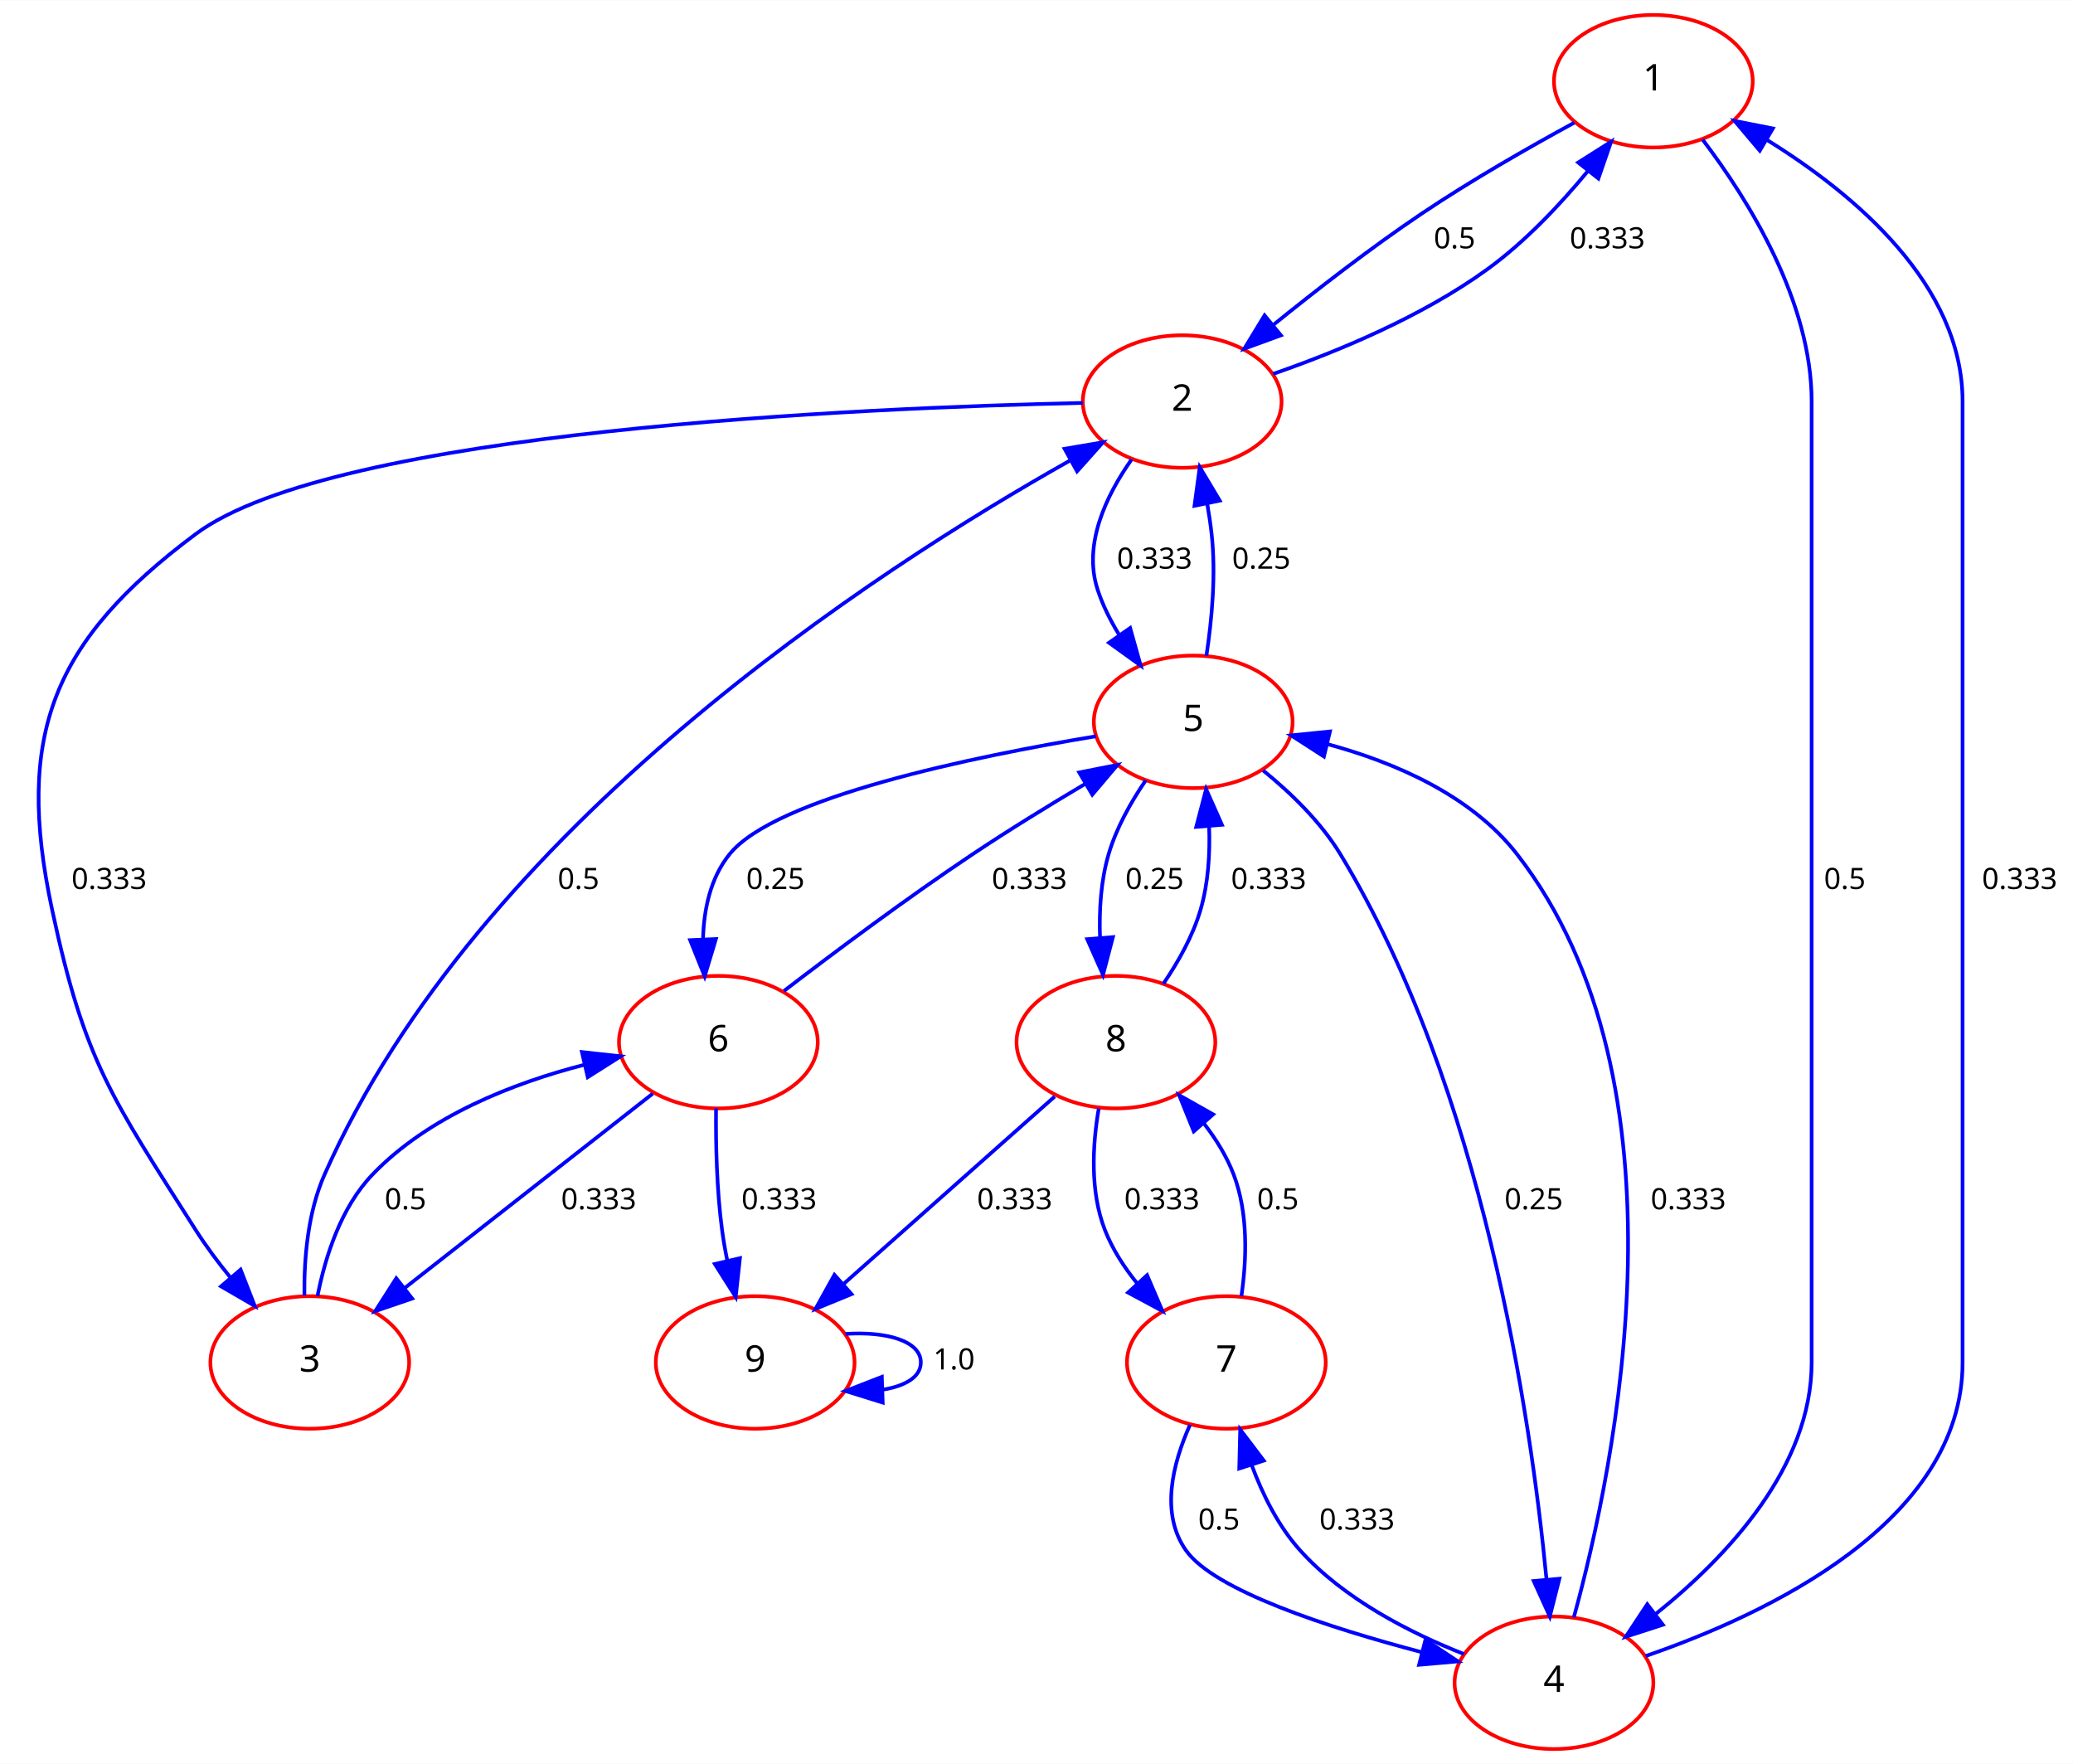
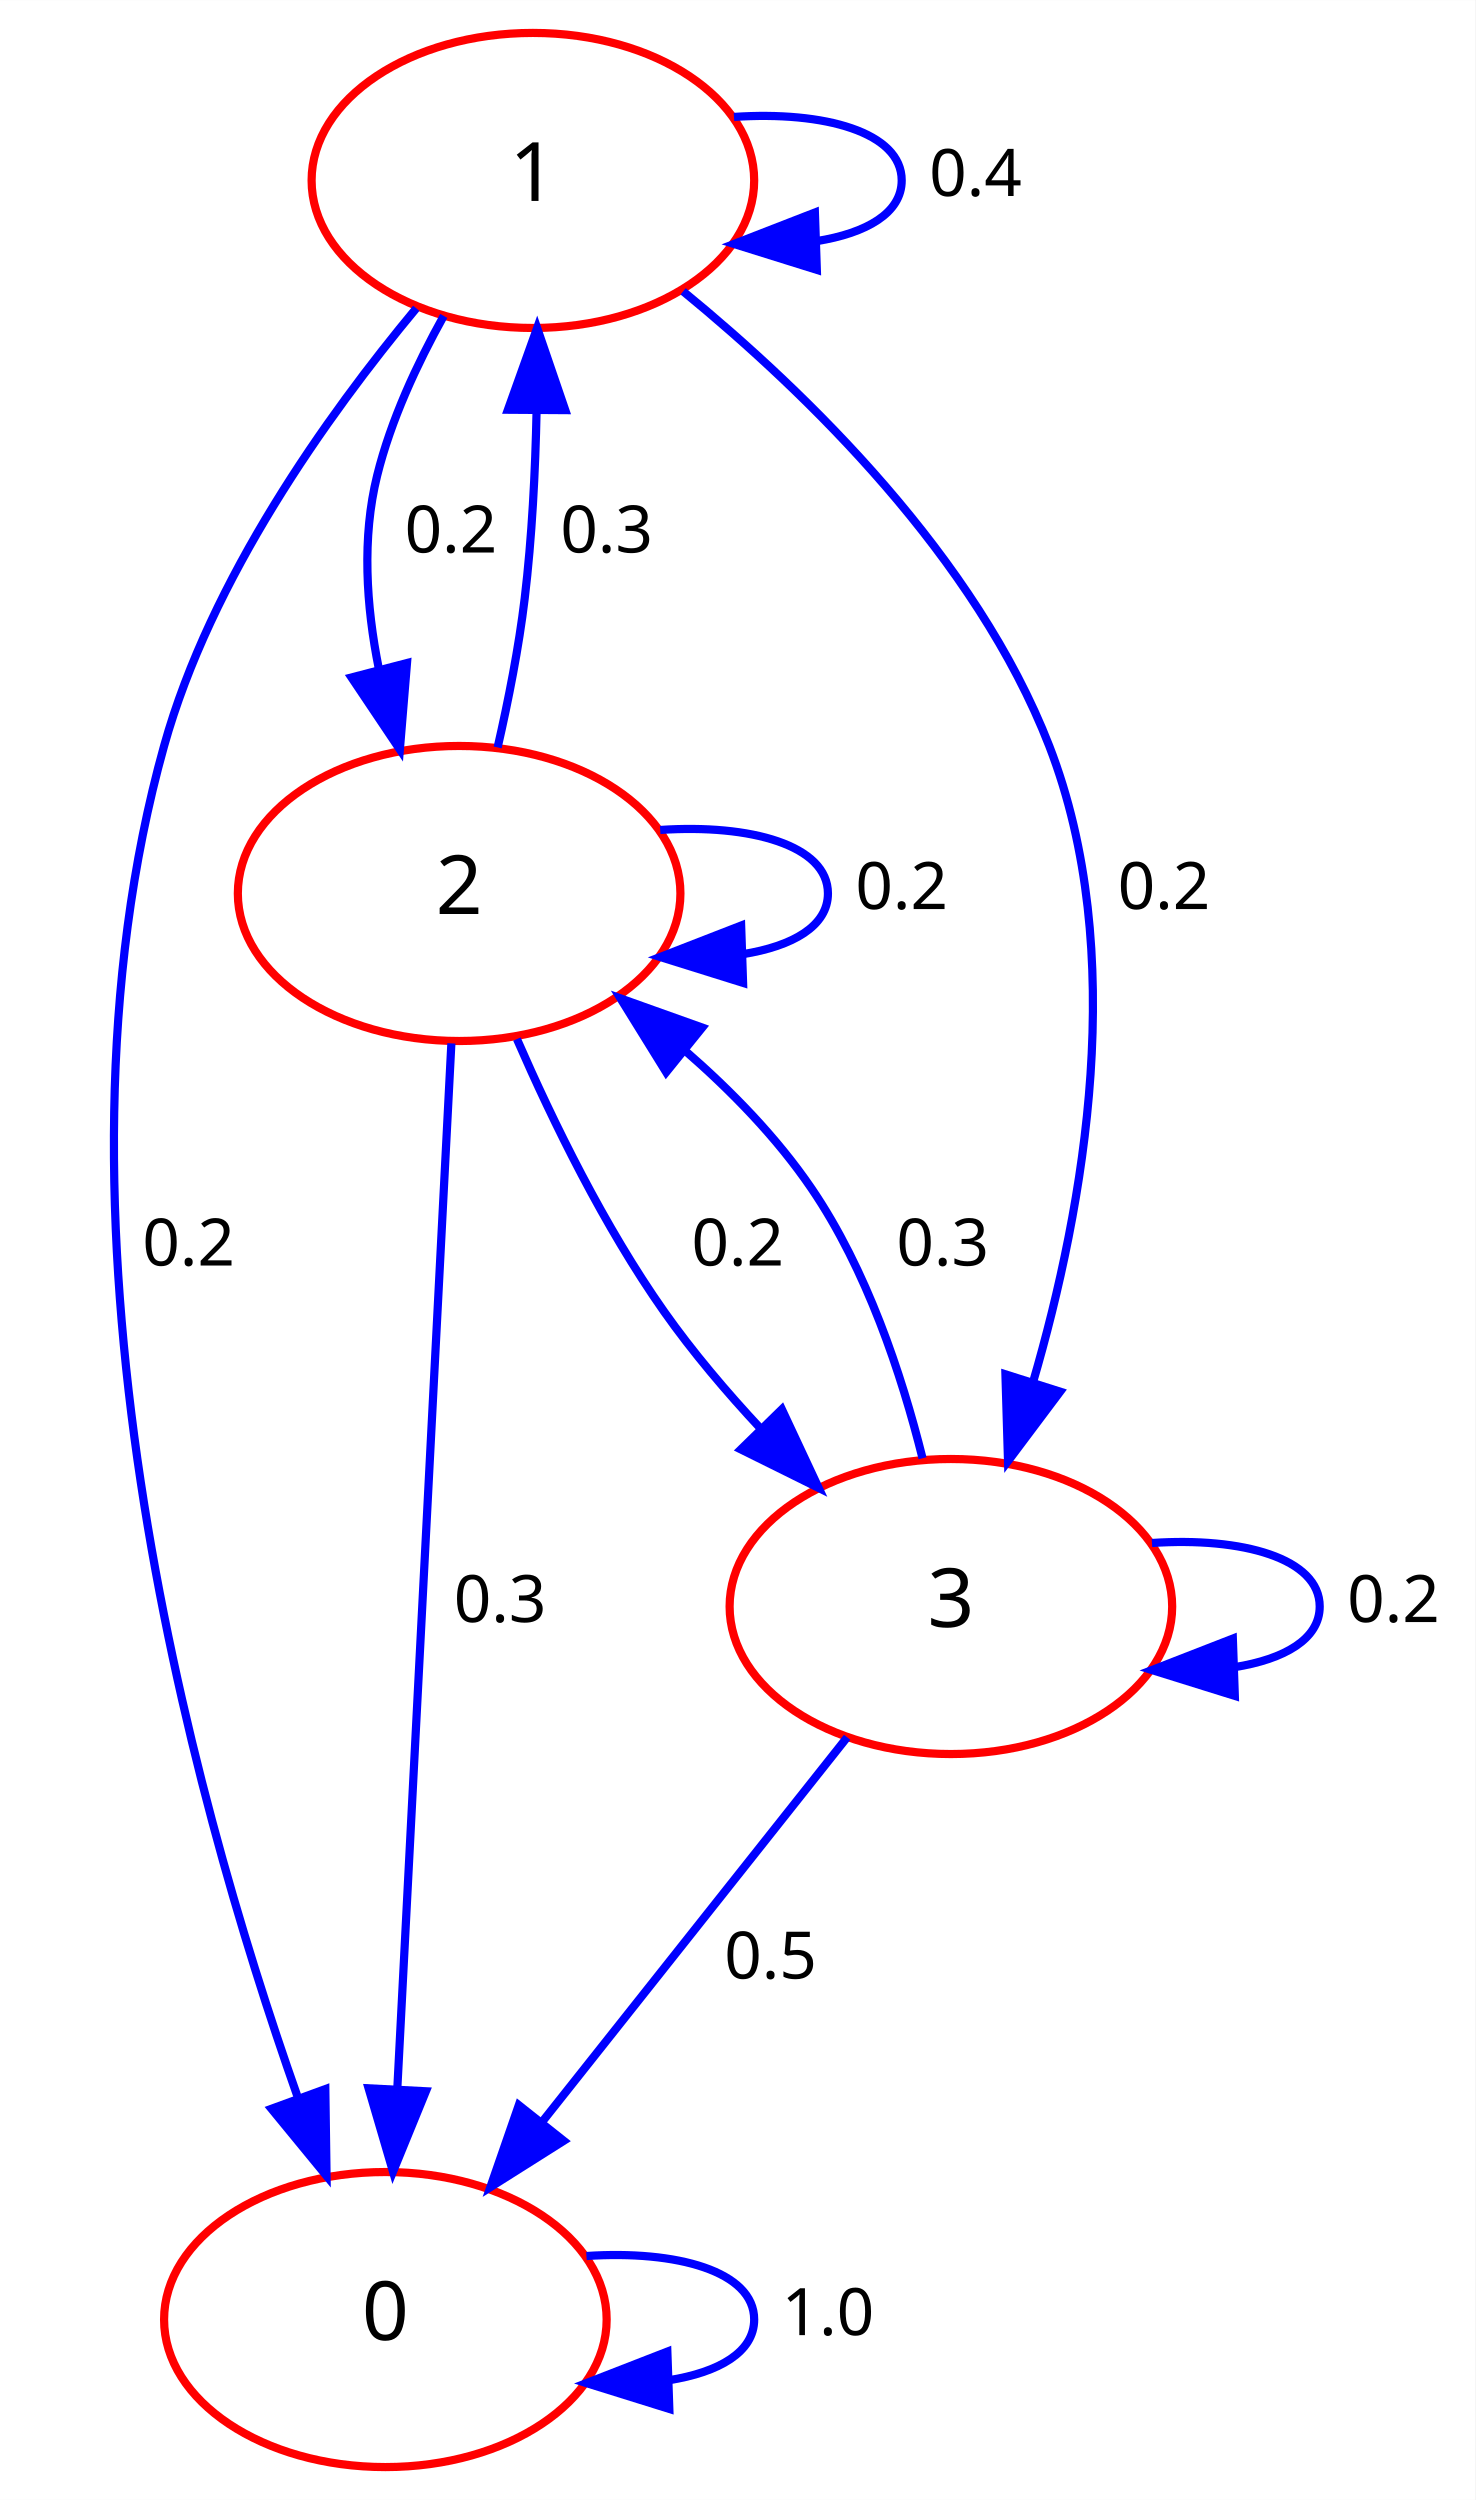
- <svg xmlns="http://www.w3.org/2000/svg" width="563pt" height="479pt" viewBox="0.00 0.00 563.15 479.00">
-   <g id="graph0" class="graph" transform="scale(1 1) rotate(0) translate(4 475)">
-     <polygon fill="#ffffff" stroke="transparent" points="-4,4 -4,-475 559.152,-475 559.152,4 -4,4" />
+ <svg xmlns="http://www.w3.org/2000/svg" width="180pt" height="305pt" viewBox="0.00 0.00 180.02 305.00">
+   <g id="graph0" class="graph" transform="scale(1 1) rotate(0) translate(4 301)">
+     <polygon fill="#ffffff" stroke="transparent" points="-4,4 -4,-301 176.022,-301 176.022,4 -4,4" />
    <g id="node1" class="node">
-       <ellipse fill="none" stroke="#ff0000" cx="445.151" cy="-453" rx="27" ry="18" />
-       <text text-anchor="middle" x="445.151" y="-450.5" font-family="Calibri" font-size="10.00" fill="#000000">1</text>
+       <ellipse fill="none" stroke="#ff0000" cx="43.02" cy="-18" rx="27" ry="18" />
+       <text text-anchor="middle" x="43.02" y="-15.5" font-family="Calibri" font-size="10.00" fill="#000000">0</text>
+     </g>
+     <g id="edge1" class="edge">
+       <path fill="none" stroke="#0000ff" d="M67.553,-25.752C78.528,-26.49 88.02,-23.906 88.02,-18 88.02,-14.032 83.735,-11.563 77.594,-10.594" />
+       <polygon fill="#0000ff" stroke="#0000ff" points="77.667,-7.095 67.553,-10.248 77.426,-14.09 77.667,-7.095" />
+       <text text-anchor="middle" x="97.02" y="-16.1" font-family="Calibri" font-size="8.00" fill="#000000">1.0</text>
    </g>
    <g id="node2" class="node">
-       <ellipse fill="none" stroke="#ff0000" cx="317.151" cy="-366" rx="27" ry="18" />
-       <text text-anchor="middle" x="317.151" y="-363.5" font-family="Calibri" font-size="10.00" fill="#000000">2</text>
+       <ellipse fill="none" stroke="#ff0000" cx="61.02" cy="-279" rx="27" ry="18" />
+       <text text-anchor="middle" x="61.02" y="-276.5" font-family="Calibri" font-size="10.00" fill="#000000">1</text>
    </g>
-     <g id="edge1" class="edge">
-       <path fill="none" stroke="#0000ff" d="M423.682,-441.75C411.281,-435 395.531,-426 382.151,-417 368.322,-407.7 353.661,-396.33 341.762,-386.7" />
-       <polygon fill="#0000ff" stroke="#0000ff" points="343.973,-383.987 334.022,-380.35 339.533,-389.399 343.973,-383.987" />
-       <text text-anchor="middle" x="391.151" y="-407.6" font-family="Calibri" font-size="8.00" fill="#000000">0.5</text>
+     <g id="edge2" class="edge">
+       <path fill="none" stroke="#0000ff" d="M46.792,-263.4C35.866,-250.26 21.715,-230.39 16.02,-210 0,-152.66 19.005,-82.901 32.284,-45.256" />
+       <polygon fill="#0000ff" stroke="#0000ff" points="35.694,-46.121 35.844,-35.527 29.12,-43.715 35.694,-46.121" />
+       <text text-anchor="middle" x="19.02" y="-146.6" font-family="Calibri" font-size="8.00" fill="#000000">0.2</text>
+     </g>
+     <g id="edge3" class="edge">
+       <path fill="none" stroke="#0000ff" d="M85.553,-286.75C96.528,-287.49 106.02,-284.91 106.02,-279 106.02,-275.03 101.735,-272.56 95.594,-271.59" />
+       <polygon fill="#0000ff" stroke="#0000ff" points="95.666,-268.091 85.553,-271.25 95.429,-275.087 95.666,-268.091" />
+       <text text-anchor="middle" x="115.022" y="-277.1" font-family="Calibri" font-size="8.00" fill="#000000">0.4</text>
    </g>
    <g id="node3" class="node">
-       <ellipse fill="none" stroke="#ff0000" cx="418.151" cy="-18" rx="27" ry="18" />
-       <text text-anchor="middle" x="418.151" y="-15.5" font-family="Calibri" font-size="10.00" fill="#000000">4</text>
+       <ellipse fill="none" stroke="#ff0000" cx="52.02" cy="-192" rx="27" ry="18" />
+       <text text-anchor="middle" x="52.02" y="-189.5" font-family="Calibri" font-size="10.00" fill="#000000">2</text>
    </g>
-     <g id="edge2" class="edge">
-       <path fill="none" stroke="#0000ff" d="M458.522,-437.16C471.142,-420.54 488.151,-393.13 488.151,-366 488.151,-366 488.151,-366 488.151,-105 488.151,-76.672 465.341,-52.337 445.772,-36.667" />
-       <polygon fill="#0000ff" stroke="#0000ff" points="447.731,-33.76 437.651,-30.495 443.495,-39.333 447.731,-33.76" />
-       <text text-anchor="middle" x="497.151" y="-233.6" font-family="Calibri" font-size="8.00" fill="#000000">0.5</text>
-     </g>
-     <g id="edge3" class="edge">
-       <path fill="none" stroke="#0000ff" d="M341.872,-373.51C359.212,-379.52 382.361,-389.07 400.151,-402 410.241,-409.34 419.671,-419.3 427.262,-428.48" />
-       <polygon fill="#0000ff" stroke="#0000ff" points="424.73,-430.922 433.682,-436.59 430.219,-426.577 424.73,-430.922" />
-       <text text-anchor="middle" x="432.651" y="-407.6" font-family="Calibri" font-size="8.00" fill="#000000">0.333</text>
+     <g id="edge4" class="edge">
+       <path fill="none" stroke="#0000ff" d="M50.144,-262.47C46.86,-256.57 43.685,-249.72 42.02,-243 40.141,-235.41 40.678,-227.12 42.212,-219.47" />
+       <polygon fill="#0000ff" stroke="#0000ff" points="45.659,-220.119 44.788,-209.56 38.885,-218.358 45.659,-220.119" />
+       <text text-anchor="middle" x="51.02" y="-233.6" font-family="Calibri" font-size="8.00" fill="#000000">0.2</text>
    </g>
    <g id="node4" class="node">
-       <ellipse fill="none" stroke="#ff0000" cx="80.151" cy="-105" rx="27" ry="18" />
-       <text text-anchor="middle" x="80.151" y="-102.5" font-family="Calibri" font-size="10.00" fill="#000000">3</text>
-     </g>
-     <g id="edge4" class="edge">
-       <path fill="none" stroke="#0000ff" d="M290.142,-365.63C229.892,-364.29 86.859,-358.16 49.151,-330 10.264,-300.96 0,-275.46 10.151,-228 19.014,-186.56 26.422,-176.76 49.151,-141 51.955,-136.59 55.27,-132.15 58.672,-127.98" />
-       <polygon fill="#0000ff" stroke="#0000ff" points="61.361,-130.221 65.21,-120.35 56.045,-125.667 61.361,-130.221" />
-       <text text-anchor="middle" x="25.651" y="-233.6" font-family="Calibri" font-size="8.00" fill="#000000">0.333</text>
-     </g>
-     <g id="node5" class="node">
-       <ellipse fill="none" stroke="#ff0000" cx="320.151" cy="-279" rx="27" ry="18" />
-       <text text-anchor="middle" x="320.151" y="-276.5" font-family="Calibri" font-size="10.00" fill="#000000">5</text>
+       <ellipse fill="none" stroke="#ff0000" cx="112.022" cy="-105" rx="27" ry="18" />
+       <text text-anchor="middle" x="112.022" y="-102.5" font-family="Calibri" font-size="10.00" fill="#000000">3</text>
    </g>
    <g id="edge5" class="edge">
-       <path fill="none" stroke="#0000ff" d="M303.411,-350.28C296.442,-340.38 290.202,-327.2 294.151,-315 295.512,-310.79 297.572,-306.66 299.942,-302.78" />
-       <polygon fill="#0000ff" stroke="#0000ff" points="303.015,-304.492 305.872,-294.29 297.276,-300.484 303.015,-304.492" />
-       <text text-anchor="middle" x="309.651" y="-320.6" font-family="Calibri" font-size="8.00" fill="#000000">0.333</text>
+       <path fill="none" stroke="#0000ff" d="M79.35,-265.47C94.566,-253 115.102,-232.99 124.022,-210 133.752,-184.9 128.382,-154.07 122.032,-132.33" />
+       <polygon fill="#0000ff" stroke="#0000ff" points="125.35,-131.215 118.992,-122.74 118.677,-133.33 125.35,-131.215" />
+       <text text-anchor="middle" x="138.022" y="-190.1" font-family="Calibri" font-size="8.00" fill="#000000">0.2</text>
    </g>
    <g id="edge6" class="edge">
-       <path fill="none" stroke="#0000ff" d="M443.062,-25.265C475.791,-36.522 529.152,-61.54 529.152,-105 529.152,-366 529.152,-366 529.152,-366 529.152,-397.65 500.022,-422.19 476.072,-437.02" />
-       <polygon fill="#0000ff" stroke="#0000ff" points="474.063,-434.141 467.221,-442.23 477.615,-440.173 474.063,-434.141" />
-       <text text-anchor="middle" x="544.652" y="-233.6" font-family="Calibri" font-size="8.00" fill="#000000">0.333</text>
+       <path fill="none" stroke="#0000ff" d="M51.074,-173.71C49.503,-143.34 46.347,-82.323 44.486,-46.346" />
+       <polygon fill="#0000ff" stroke="#0000ff" points="47.965,-45.853 43.954,-36.047 40.974,-46.214 47.965,-45.853" />
+       <text text-anchor="middle" x="57.02" y="-103.1" font-family="Calibri" font-size="8.00" fill="#000000">0.3</text>
    </g>
    <g id="edge7" class="edge">
-       <path fill="none" stroke="#0000ff" d="M423.551,-35.786C434.911,-77.097 456.442,-180.75 408.151,-243 395.692,-259.07 374.841,-268.01 356.572,-272.96" />
-       <polygon fill="#0000ff" stroke="#0000ff" points="355.657,-269.58 346.752,-275.32 357.293,-276.386 355.657,-269.58" />
-       <text text-anchor="middle" x="454.651" y="-146.6" font-family="Calibri" font-size="8.00" fill="#000000">0.333</text>
-     </g>
-     <g id="node6" class="node">
-       <ellipse fill="none" stroke="#ff0000" cx="329.151" cy="-105" rx="27" ry="18" />
-       <text text-anchor="middle" x="329.151" y="-102.5" font-family="Calibri" font-size="10.00" fill="#000000">7</text>
+       <path fill="none" stroke="#0000ff" d="M56.717,-209.82C58.036,-215.58 59.305,-222.02 60.02,-228 60.907,-235.41 61.319,-243.47 61.471,-250.95" />
+       <polygon fill="#0000ff" stroke="#0000ff" points="57.971,-251.024 61.538,-261 64.971,-250.977 57.971,-251.024" />
+       <text text-anchor="middle" x="70.02" y="-233.6" font-family="Calibri" font-size="8.00" fill="#000000">0.3</text>
    </g>
    <g id="edge8" class="edge">
-       <path fill="none" stroke="#0000ff" d="M393.651,-25.817C379.041,-31.575 361.072,-40.731 349.151,-54 343.281,-60.539 339.041,-69.004 336.022,-77.152" />
-       <polygon fill="#0000ff" stroke="#0000ff" points="332.654,-76.19 332.911,-86.782 339.315,-78.342 332.654,-76.19" />
-       <text text-anchor="middle" x="364.651" y="-59.6" font-family="Calibri" font-size="8.00" fill="#000000">0.333</text>
+       <path fill="none" stroke="#0000ff" d="M76.553,-199.75C87.528,-200.49 97.02,-197.91 97.02,-192 97.02,-188.03 92.735,-185.56 86.594,-184.59" />
+       <polygon fill="#0000ff" stroke="#0000ff" points="86.666,-181.09 76.553,-184.25 86.429,-188.087 86.666,-181.09" />
+       <text text-anchor="middle" x="106.02" y="-190.1" font-family="Calibri" font-size="8.00" fill="#000000">0.2</text>
    </g>
    <g id="edge9" class="edge">
-       <path fill="none" stroke="#0000ff" d="M78.692,-123.18C78.579,-133.25 79.618,-145.77 84.151,-156 125.981,-250.41 233.672,-320.17 286.712,-350" />
-       <polygon fill="#0000ff" stroke="#0000ff" points="285.206,-353.167 295.651,-354.94 288.592,-347.04 285.206,-353.167" />
-       <text text-anchor="middle" x="153.151" y="-233.6" font-family="Calibri" font-size="8.00" fill="#000000">0.5</text>
-     </g>
-     <g id="node7" class="node">
-       <ellipse fill="none" stroke="#ff0000" cx="191.151" cy="-192" rx="27" ry="18" />
-       <text text-anchor="middle" x="191.151" y="-189.5" font-family="Calibri" font-size="10.00" fill="#000000">6</text>
+       <path fill="none" stroke="#0000ff" d="M59.07,-174.24C63.503,-164.07 69.753,-151.32 77.02,-141 80.493,-136.07 84.645,-131.17 88.855,-126.66" />
+       <polygon fill="#0000ff" stroke="#0000ff" points="91.397,-129.066 95.887,-119.47 86.392,-124.172 91.397,-129.066" />
+       <text text-anchor="middle" x="86.02" y="-146.6" font-family="Calibri" font-size="8.00" fill="#000000">0.2</text>
    </g>
    <g id="edge10" class="edge">
-       <path fill="none" stroke="#0000ff" d="M82.257,-123.04C84.379,-133.82 88.633,-147.1 97.151,-156 112.382,-171.91 135.392,-180.88 154.841,-185.89" />
-       <polygon fill="#0000ff" stroke="#0000ff" points="154.089,-189.308 164.621,-188.16 155.672,-182.49 154.089,-189.308" />
-       <text text-anchor="middle" x="106.151" y="-146.6" font-family="Calibri" font-size="8.00" fill="#000000">0.5</text>
+       <path fill="none" stroke="#0000ff" d="M99.364,-89.043C88.926,-75.881 73.954,-57.004 62.067,-42.016" />
+       <polygon fill="#0000ff" stroke="#0000ff" points="64.785,-39.811 55.829,-34.151 59.301,-44.161 64.785,-39.811" />
+       <text text-anchor="middle" x="90.02" y="-59.6" font-family="Calibri" font-size="8.00" fill="#000000">0.5</text>
    </g>
    <g id="edge11" class="edge">
-       <path fill="none" stroke="#0000ff" d="M323.731,-296.95C325.221,-306.73 326.351,-319.03 325.151,-330 324.851,-332.71 324.432,-335.52 323.942,-338.31" />
-       <polygon fill="#0000ff" stroke="#0000ff" points="320.498,-337.681 321.921,-348.18 327.356,-339.085 320.498,-337.681" />
-       <text text-anchor="middle" x="338.651" y="-320.6" font-family="Calibri" font-size="8.00" fill="#000000">0.25</text>
+       <path fill="none" stroke="#0000ff" d="M108.563,-123.09C105.993,-133.38 101.743,-146.13 95.02,-156 90.801,-162.2 85.23,-167.92 79.501,-172.9" />
+       <polygon fill="#0000ff" stroke="#0000ff" points="77.283,-170.192 71.705,-179.2 81.683,-175.637 77.283,-170.192" />
+       <text text-anchor="middle" x="111.022" y="-146.6" font-family="Calibri" font-size="8.00" fill="#000000">0.3</text>
    </g>
    <g id="edge12" class="edge">
-       <path fill="none" stroke="#0000ff" d="M339.142,-265.8C346.692,-259.67 354.822,-251.79 360.151,-243 398.702,-179.43 411.812,-90.773 416.122,-46.1" />
-       <polygon fill="#0000ff" stroke="#0000ff" points="419.621,-46.257 417.022,-35.986 412.649,-45.636 419.621,-46.257" />
-       <text text-anchor="middle" x="412.651" y="-146.6" font-family="Calibri" font-size="8.00" fill="#000000">0.25</text>
-     </g>
-     <g id="edge13" class="edge">
-       <path fill="none" stroke="#0000ff" d="M293.741,-275.09C260.601,-269.59 206.561,-258.49 194.151,-243 189.001,-236.58 187.191,-228.11 186.982,-219.92" />
-       <polygon fill="#0000ff" stroke="#0000ff" points="190.481,-220.017 187.431,-209.87 183.488,-219.703 190.481,-220.017" />
-       <text text-anchor="middle" x="206.651" y="-233.6" font-family="Calibri" font-size="8.00" fill="#000000">0.25</text>
-     </g>
-     <g id="node8" class="node">
-       <ellipse fill="none" stroke="#ff0000" cx="299.151" cy="-192" rx="27" ry="18" />
-       <text text-anchor="middle" x="299.151" y="-189.5" font-family="Calibri" font-size="10.00" fill="#000000">8</text>
-     </g>
-     <g id="edge14" class="edge">
-       <path fill="none" stroke="#0000ff" d="M307.252,-263.12C303.192,-257.17 299.231,-250.12 297.151,-243 295.062,-235.83 294.562,-227.86 294.832,-220.38" />
-       <polygon fill="#0000ff" stroke="#0000ff" points="298.331,-220.528 295.642,-210.28 291.353,-219.968 298.331,-220.528" />
-       <text text-anchor="middle" x="309.651" y="-233.6" font-family="Calibri" font-size="8.00" fill="#000000">0.25</text>
-     </g>
-     <g id="edge15" class="edge">
-       <path fill="none" stroke="#0000ff" d="M319.281,-88.057C314.512,-77.438 311.171,-63.93 318.151,-54 325.832,-43.072 356.812,-32.99 382.281,-26.292" />
-       <polygon fill="#0000ff" stroke="#0000ff" points="383.23,-29.662 392.062,-23.81 381.508,-22.878 383.23,-29.662" />
-       <text text-anchor="middle" x="327.151" y="-59.6" font-family="Calibri" font-size="8.00" fill="#000000">0.5</text>
-     </g>
-     <g id="edge16" class="edge">
-       <path fill="none" stroke="#0000ff" d="M333.241,-123.02C334.692,-133.05 335.122,-145.56 331.151,-156 329.272,-160.95 326.351,-165.66 323.041,-169.94" />
-       <polygon fill="#0000ff" stroke="#0000ff" points="320.294,-167.764 316.332,-177.59 325.557,-172.38 320.294,-167.764" />
-       <text text-anchor="middle" x="343.151" y="-146.6" font-family="Calibri" font-size="8.00" fill="#000000">0.5</text>
-     </g>
-     <g id="edge17" class="edge">
-       <path fill="none" stroke="#0000ff" d="M173.321,-178.02C155.112,-163.75 126.671,-141.46 105.996,-125.26" />
-       <polygon fill="#0000ff" stroke="#0000ff" points="107.968,-122.359 97.941,-118.94 103.647,-127.867 107.968,-122.359" />
-       <text text-anchor="middle" x="158.651" y="-146.6" font-family="Calibri" font-size="8.00" fill="#000000">0.333</text>
-     </g>
-     <g id="edge18" class="edge">
-       <path fill="none" stroke="#0000ff" d="M208.971,-205.91C222.712,-216.44 242.311,-231.09 260.151,-243 269.971,-249.56 280.991,-256.33 290.882,-262.2" />
-       <polygon fill="#0000ff" stroke="#0000ff" points="289.177,-265.258 299.572,-267.31 292.726,-259.224 289.177,-265.258" />
-       <text text-anchor="middle" x="275.651" y="-233.6" font-family="Calibri" font-size="8.00" fill="#000000">0.333</text>
-     </g>
-     <g id="node9" class="node">
-       <ellipse fill="none" stroke="#ff0000" cx="201.151" cy="-105" rx="27" ry="18" />
-       <text text-anchor="middle" x="201.151" y="-102.5" font-family="Calibri" font-size="10.00" fill="#000000">9</text>
-     </g>
-     <g id="edge19" class="edge">
-       <path fill="none" stroke="#0000ff" d="M190.522,-173.99C190.422,-164.19 190.702,-151.89 192.151,-141 192.512,-138.28 193.001,-135.47 193.571,-132.67" />
-       <polygon fill="#0000ff" stroke="#0000ff" points="197.013,-133.322 195.862,-122.79 190.194,-131.741 197.013,-133.322" />
-       <text text-anchor="middle" x="207.651" y="-146.6" font-family="Calibri" font-size="8.00" fill="#000000">0.333</text>
-     </g>
-     <g id="edge20" class="edge">
-       <path fill="none" stroke="#0000ff" d="M312.051,-207.88C316.111,-213.83 320.072,-220.88 322.151,-228 324.241,-235.17 324.741,-243.14 324.471,-250.62" />
-       <polygon fill="#0000ff" stroke="#0000ff" points="320.972,-250.47 323.651,-260.72 327.949,-251.036 320.972,-250.47" />
-       <text text-anchor="middle" x="340.651" y="-233.6" font-family="Calibri" font-size="8.00" fill="#000000">0.333</text>
-     </g>
-     <g id="edge21" class="edge">
-       <path fill="none" stroke="#0000ff" d="M294.481,-173.96C292.762,-163.93 292.101,-151.42 296.151,-141 298.192,-135.77 301.382,-130.83 304.991,-126.39" />
-       <polygon fill="#0000ff" stroke="#0000ff" points="307.615,-128.707 311.791,-118.97 302.455,-123.978 307.615,-128.707" />
-       <text text-anchor="middle" x="311.651" y="-146.6" font-family="Calibri" font-size="8.00" fill="#000000">0.333</text>
-     </g>
-     <g id="edge22" class="edge">
-       <path fill="none" stroke="#0000ff" d="M282.531,-177.24C266.801,-163.28 243.031,-142.18 225.232,-126.38" />
-       <polygon fill="#0000ff" stroke="#0000ff" points="227.332,-123.565 217.531,-119.54 222.683,-128.798 227.332,-123.565" />
-       <text text-anchor="middle" x="271.651" y="-146.6" font-family="Calibri" font-size="8.00" fill="#000000">0.333</text>
-     </g>
-     <g id="edge23" class="edge">
-       <path fill="none" stroke="#0000ff" d="M225.681,-112.75C236.661,-113.49 246.151,-110.91 246.151,-105 246.151,-101.03 241.862,-98.563 235.721,-97.594" />
-       <polygon fill="#0000ff" stroke="#0000ff" points="235.796,-94.095 225.681,-97.248 235.555,-101.09 235.796,-94.095" />
-       <text text-anchor="middle" x="255.151" y="-103.1" font-family="Calibri" font-size="8.00" fill="#000000">1.0</text>
+       <path fill="none" stroke="#0000ff" d="M136.552,-112.75C147.532,-113.49 157.022,-110.91 157.022,-105 157.022,-101.03 152.732,-98.563 146.592,-97.594" />
+       <polygon fill="#0000ff" stroke="#0000ff" points="146.666,-94.095 136.552,-97.248 146.425,-101.09 146.666,-94.095" />
+       <text text-anchor="middle" x="166.022" y="-103.1" font-family="Calibri" font-size="8.00" fill="#000000">0.2</text>
    </g>
  </g>
</svg>
